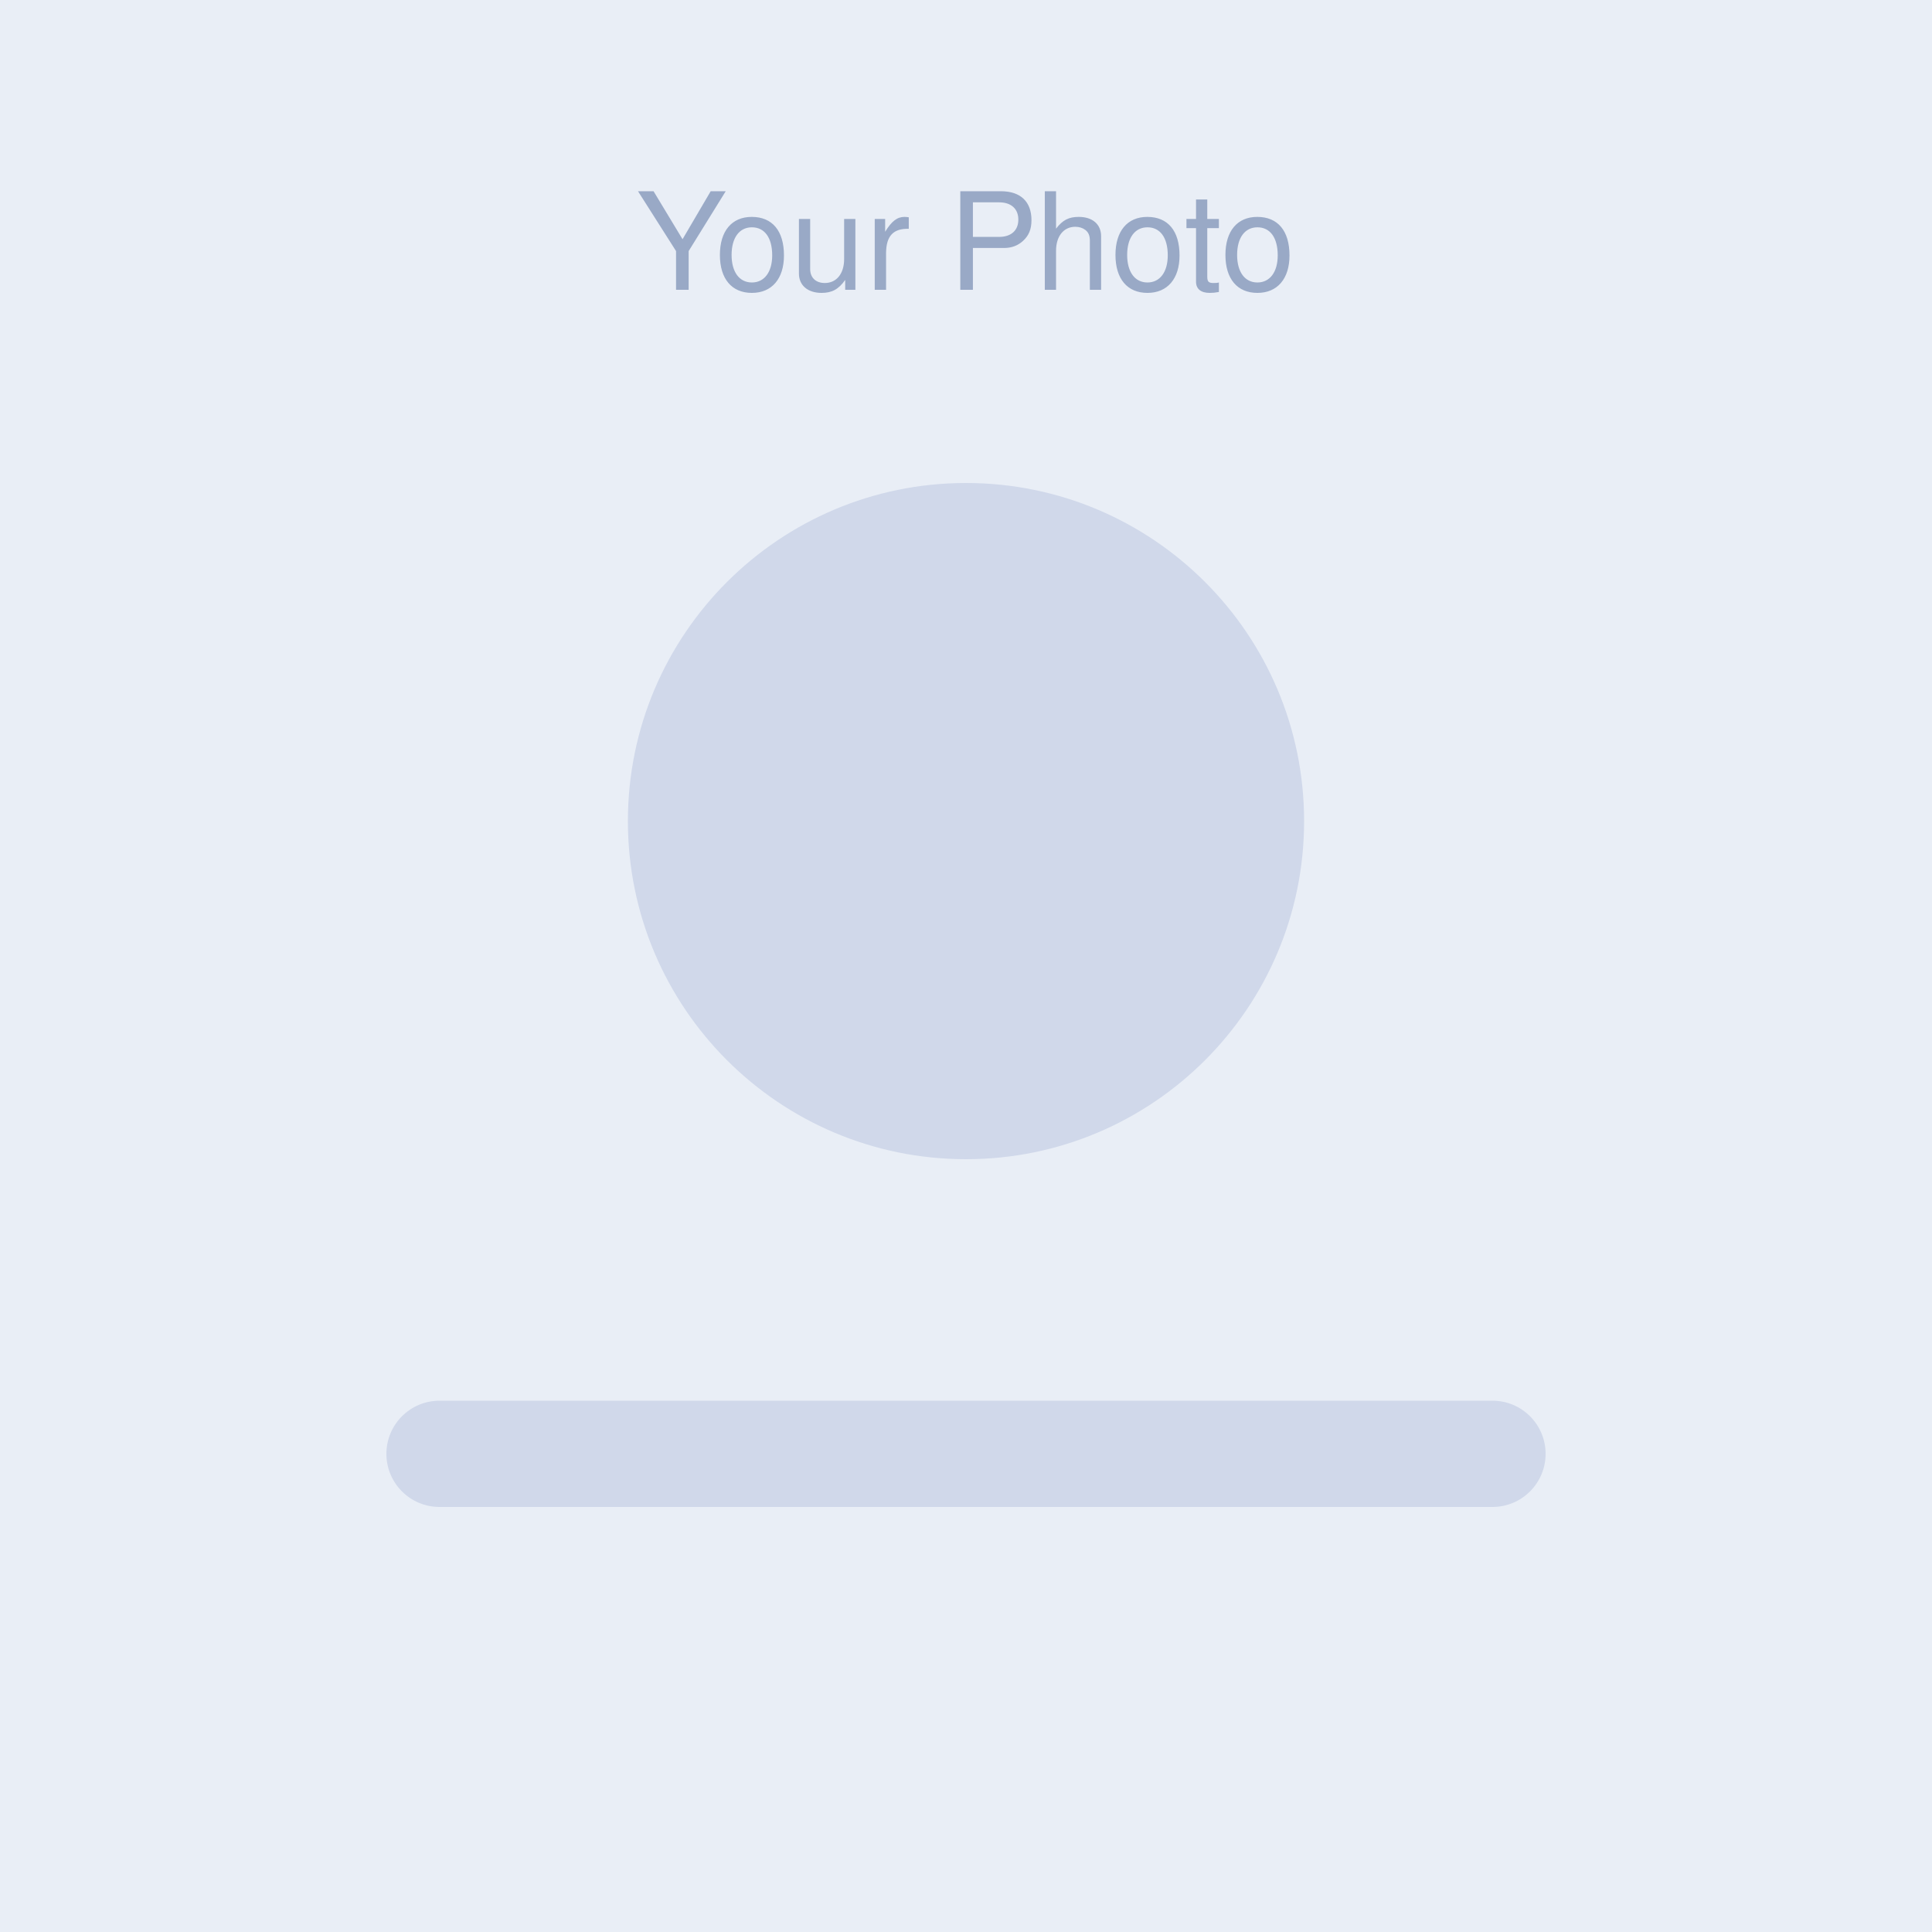
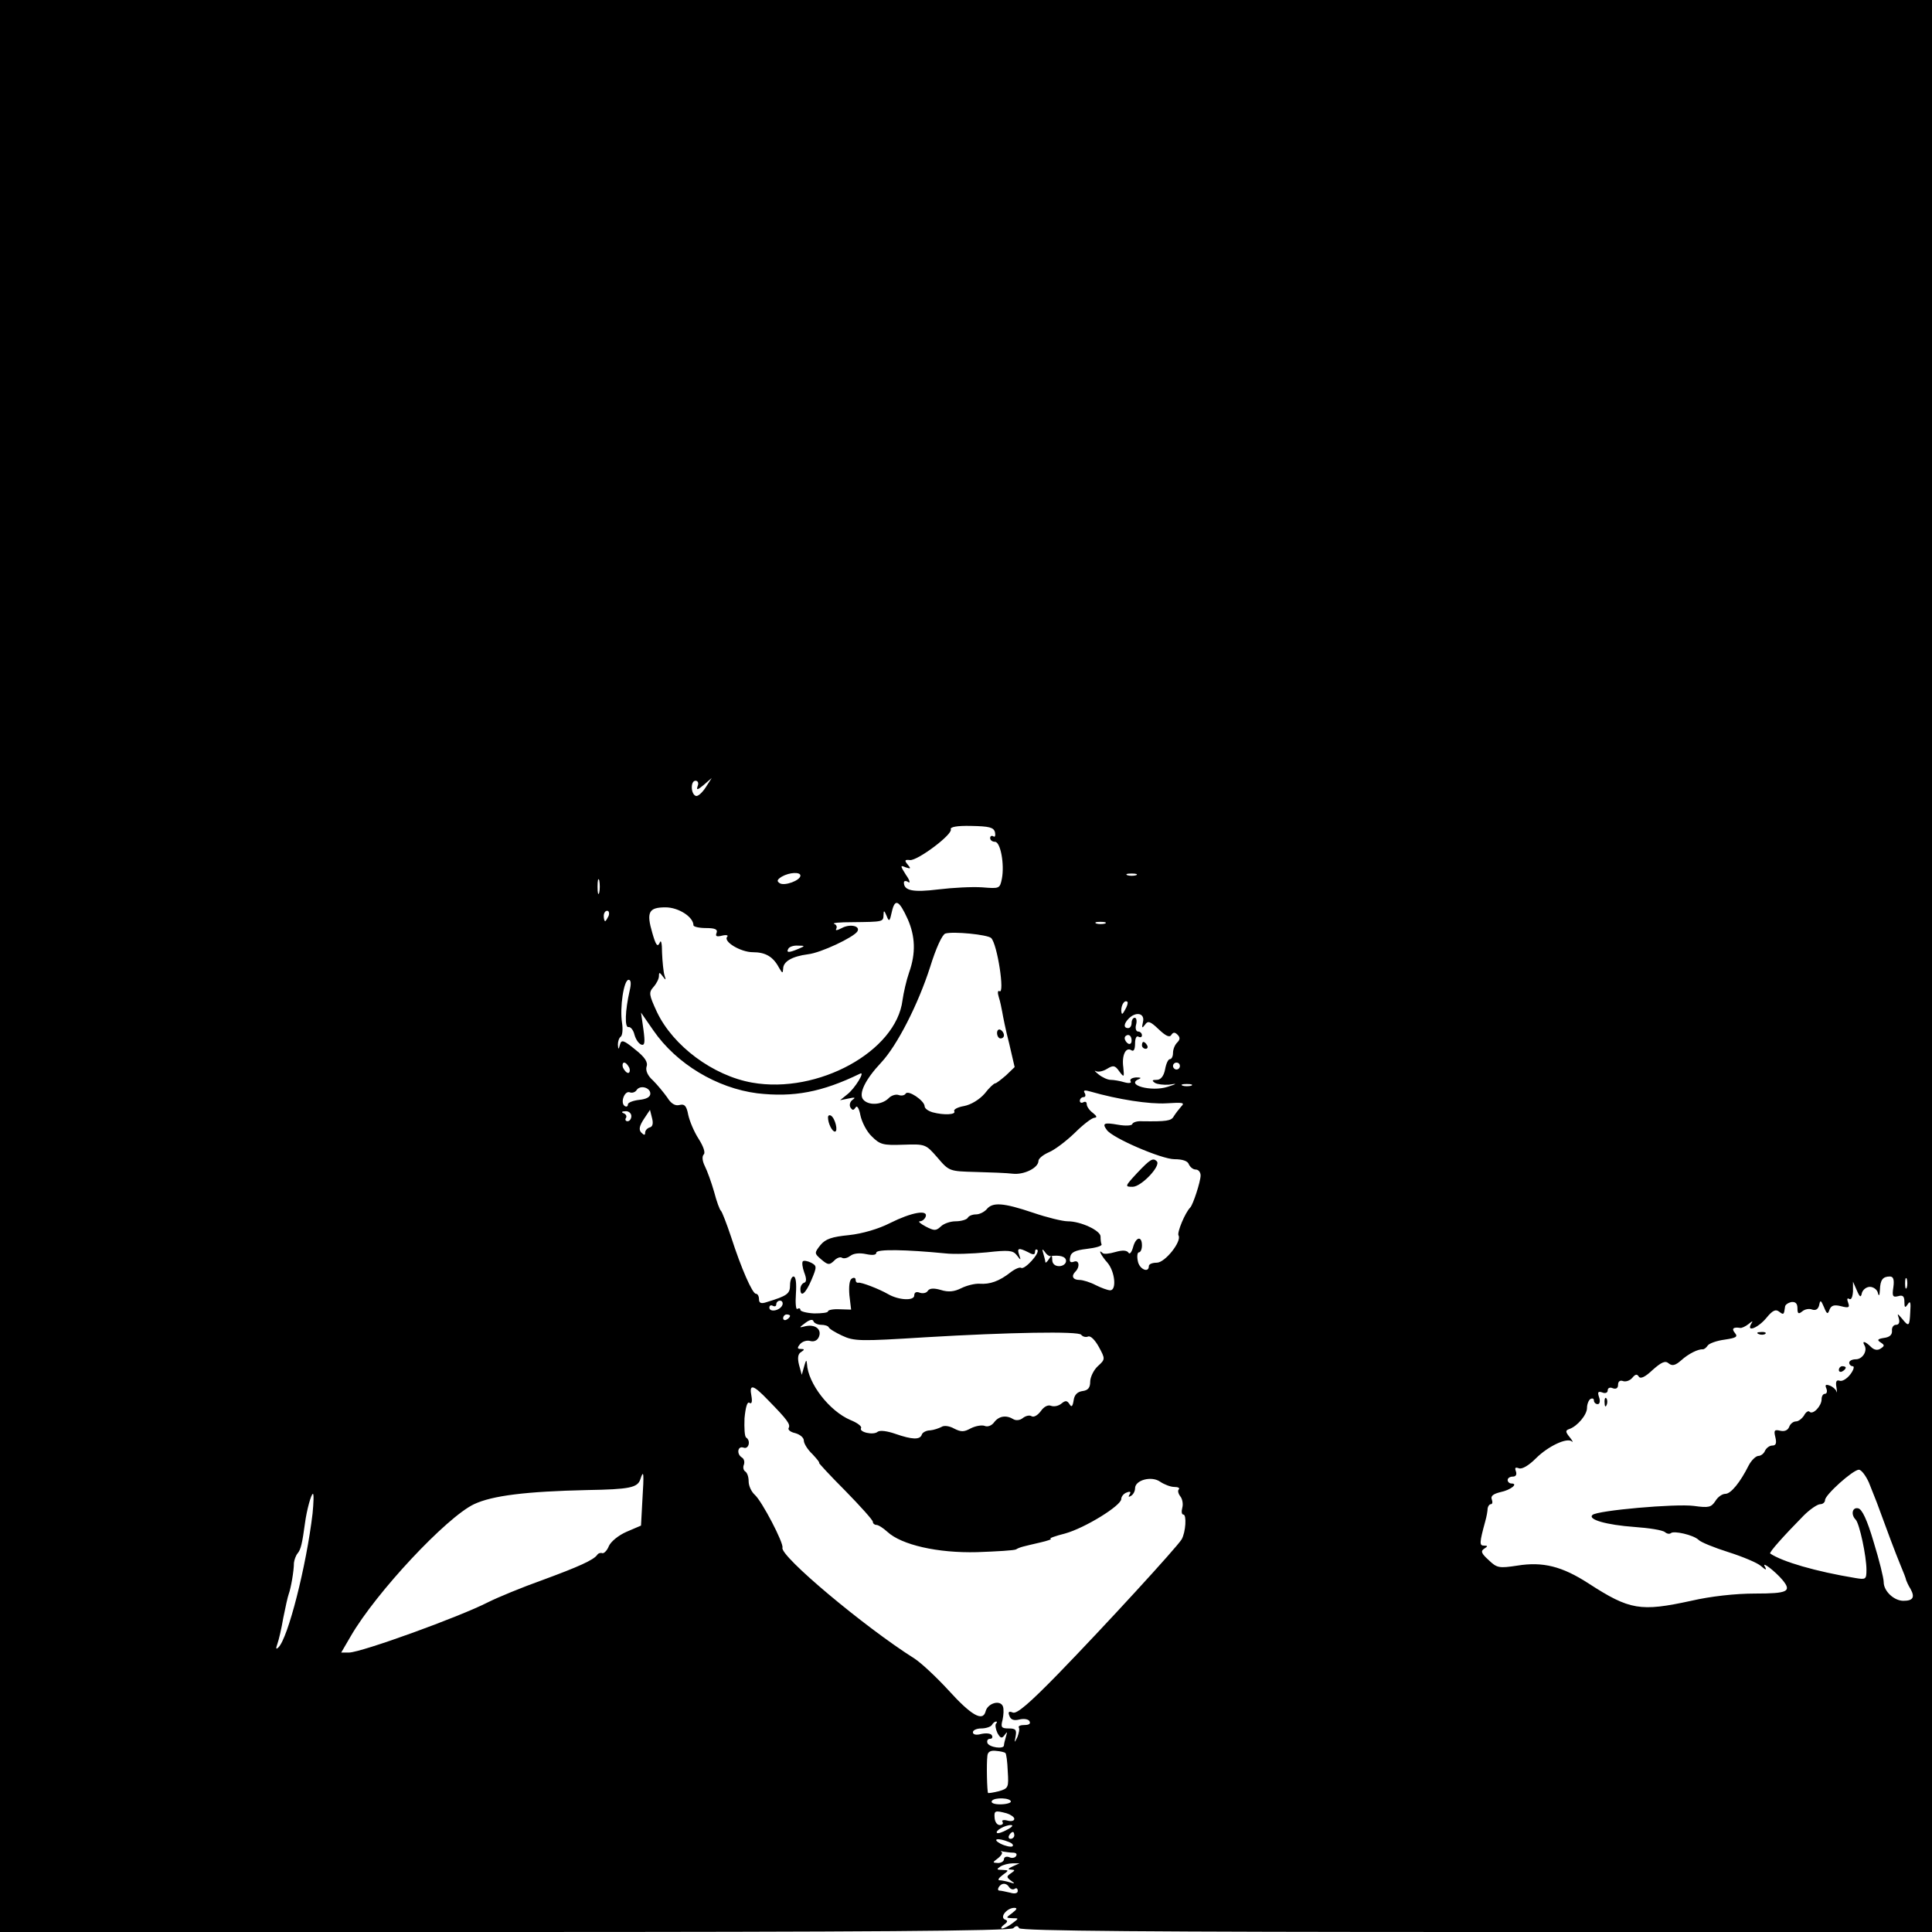
- <svg xmlns="http://www.w3.org/2000/svg" width="400" height="400" viewBox="0 0 400 400" role="img" aria-label="Profile placeholder">
-   <rect width="100%" height="100%" fill="#e9eef6" />
-   <g transform="translate(200,170)">
-     <circle cx="0" cy="0" r="70" fill="#d0d8ea" />
+ <svg xmlns="http://www.w3.org/2000/svg" version="1.0" width="560pt" height="560pt" viewBox="0 0 560 560" preserveAspectRatio="xMidYMid meet">
+   <g transform="translate(0,560) scale(0.1,-0.1)" fill="#000000" stroke="none">
+     <path d="M0 2800 l0 -2800 1463 0 c1040 0 1466 3 1474 11 8 8 13 8 17 0 5 -8 387 -11 1327 -11 l1319 0 0 2800 0 2800 -2800 0 -2800 0 0 -2800z m2022 521 c-4 -12 0 -11 18 4 l23 20 -18 -28 c-10 -15 -22 -26 -28 -24 -15 5 -16 44 -1 44 7 0 10 -7 6 -16z m862 -133 c2 -10 0 -16 -5 -12 -5 3 -9 0 -9 -5 0 -6 6 -11 14 -11 16 0 28 -65 20 -107 -6 -29 -7 -29 -57 -25 -29 2 -86 -1 -127 -6 -73 -9 -100 -4 -100 20 0 5 6 6 13 1 6 -4 4 6 -7 21 -17 27 -17 29 -1 22 15 -5 16 -4 6 8 -10 12 -9 15 7 13 23 -1 123 74 118 89 -3 7 18 11 59 10 52 -1 65 -4 69 -18z m-564 -126 c0 -14 -46 -31 -60 -22 -9 6 -8 10 6 19 23 13 54 14 54 3z m973 1 c-7 -2 -19 -2 -25 0 -7 3 -2 5 12 5 14 0 19 -2 13 -5z m-1556 -50 c-3 -10 -5 -2 -5 17 0 19 2 27 5 18 2 -10 2 -26 0 -35z m894 -77 c22 -50 24 -99 4 -155 -8 -23 -16 -59 -19 -80 -18 -148 -245 -273 -436 -239 -113 20 -229 106 -276 205 -23 50 -24 56 -10 72 9 10 16 24 16 32 0 12 2 11 11 -1 9 -12 10 -12 5 3 -3 10 -6 40 -7 65 0 29 -3 40 -7 29 -6 -13 -11 -7 -21 28 -18 61 -11 75 38 75 38 0 81 -28 81 -52 0 -4 16 -8 36 -8 27 0 35 -4 31 -14 -4 -10 0 -12 16 -8 12 3 19 1 15 -3 -13 -14 39 -45 74 -45 37 0 59 -13 76 -45 10 -17 11 -17 12 -3 0 21 26 36 72 42 37 4 132 49 143 66 10 16 -21 23 -45 10 -13 -7 -20 -8 -16 -2 3 6 0 12 -6 14 -7 3 16 5 52 5 91 1 90 1 91 21 0 14 2 14 9 -3 7 -18 9 -16 15 12 9 40 21 34 46 -21z m-867 9 c-4 -8 -8 -15 -10 -15 -2 0 -4 7 -4 15 0 8 4 15 10 15 5 0 7 -7 4 -15z m1439 -22 c-7 -2 -19 -2 -25 0 -7 3 -2 5 12 5 14 0 19 -2 13 -5z m-330 -42 c18 -18 40 -164 24 -154 -5 3 -6 -4 -2 -17 4 -12 8 -32 10 -43 2 -12 10 -53 20 -91 l16 -69 -25 -24 c-14 -12 -28 -23 -31 -23 -4 0 -18 -13 -31 -30 -15 -17 -39 -32 -60 -36 -18 -3 -31 -10 -28 -15 6 -10 -30 -12 -63 -3 -13 4 -23 11 -23 18 -1 16 -48 48 -55 36 -3 -5 -12 -7 -20 -4 -8 3 -22 -1 -30 -10 -20 -19 -58 -21 -73 -3 -14 17 6 58 52 107 46 49 107 168 142 277 17 55 35 94 44 97 22 7 123 -3 133 -13z m-558 -31 c-28 -12 -37 -12 -30 0 3 6 16 10 28 9 21 0 21 -1 2 -9z m-490 -122 c-13 -57 -15 -108 -3 -105 6 1 14 -9 17 -22 4 -14 12 -26 20 -29 10 -3 11 7 6 44 l-7 49 36 -52 c67 -97 184 -167 301 -182 105 -12 187 3 298 57 16 8 -15 -43 -37 -60 l-21 -17 25 5 c18 4 21 3 11 -4 -7 -5 -10 -15 -6 -22 6 -9 9 -9 15 0 4 7 10 -2 14 -23 4 -19 18 -47 33 -61 24 -24 33 -26 91 -24 64 2 65 2 99 -37 34 -40 35 -40 111 -42 42 -1 91 -3 107 -5 33 -4 75 17 75 37 0 7 14 18 30 25 17 7 50 32 75 56 24 24 50 44 57 44 9 1 7 5 -4 14 -10 7 -18 19 -18 25 0 7 -4 9 -10 6 -5 -3 -10 -1 -10 4 0 6 5 11 11 11 5 0 7 5 3 12 -5 8 0 9 17 4 80 -23 171 -37 220 -34 48 3 54 2 43 -9 -7 -8 -17 -21 -22 -29 -7 -13 -21 -15 -92 -14 -14 1 -26 -3 -28 -8 -1 -5 -20 -6 -42 -2 -40 7 -46 4 -32 -15 15 -23 159 -85 196 -85 23 0 39 -5 42 -15 4 -8 12 -15 20 -15 8 0 14 -8 14 -17 0 -18 -22 -85 -30 -93 -15 -15 -39 -73 -34 -81 10 -17 -39 -79 -63 -79 -13 0 -23 -4 -23 -10 0 -21 -28 -9 -32 15 -3 14 -1 25 3 25 5 0 9 9 9 20 0 29 -18 25 -26 -6 -4 -14 -10 -21 -13 -15 -5 7 -17 8 -38 2 -17 -5 -34 -7 -37 -3 -15 14 -4 -8 14 -28 22 -26 27 -80 8 -80 -7 0 -26 7 -42 15 -15 8 -37 15 -47 15 -19 0 -25 11 -12 24 14 14 11 35 -4 29 -11 -4 -14 0 -11 13 2 14 14 20 48 24 25 3 44 8 43 13 -2 4 -3 14 -3 23 0 17 -57 44 -95 44 -15 0 -60 11 -101 25 -86 29 -117 31 -134 10 -7 -8 -21 -15 -31 -15 -10 0 -21 -4 -24 -10 -3 -5 -19 -10 -35 -10 -16 0 -35 -7 -43 -15 -14 -13 -19 -13 -44 0 -15 8 -23 15 -17 15 7 0 14 6 17 13 8 22 -41 13 -103 -18 -33 -17 -81 -31 -119 -35 -50 -5 -68 -11 -83 -29 -18 -23 -18 -24 3 -42 19 -16 23 -16 36 -4 8 9 19 13 24 9 6 -3 16 0 24 6 9 7 26 9 45 5 19 -4 30 -3 30 4 0 11 87 9 200 -2 25 -3 79 -1 120 3 63 7 76 6 87 -8 12 -16 13 -16 7 1 -7 20 -1 21 27 7 14 -8 19 -7 19 1 0 7 3 9 7 6 8 -9 -37 -58 -47 -52 -4 3 -18 -3 -31 -13 -33 -26 -60 -35 -89 -33 -14 1 -38 -5 -54 -13 -20 -10 -37 -12 -59 -5 -21 6 -33 5 -38 -3 -4 -6 -14 -8 -23 -5 -10 4 -16 1 -16 -8 0 -16 -45 -14 -76 4 -26 15 -78 35 -86 33 -5 -1 -8 3 -8 9 0 5 -5 7 -11 3 -7 -4 -9 -23 -7 -48 l5 -42 -33 1 c-19 1 -34 -2 -34 -6 0 -4 -18 -6 -40 -6 -22 1 -40 6 -40 10 0 5 -4 6 -9 3 -4 -3 -6 17 -4 44 2 30 0 50 -7 50 -5 0 -10 -11 -10 -25 0 -25 -8 -31 -67 -49 -17 -6 -23 -3 -23 8 0 9 -4 16 -9 16 -10 0 -42 72 -72 165 -13 39 -26 72 -29 75 -4 3 -13 28 -20 55 -8 28 -20 61 -27 75 -7 14 -9 28 -3 34 5 5 -1 23 -15 45 -13 20 -26 51 -30 69 -5 27 -11 33 -26 29 -12 -3 -24 4 -35 22 -10 14 -28 36 -41 49 -16 14 -22 29 -19 40 5 13 -5 28 -33 50 -34 28 -40 29 -44 14 -4 -15 -5 -15 -6 0 0 9 3 19 8 23 5 3 7 21 4 40 -7 44 5 125 19 125 7 0 8 -11 3 -32z m1436 -55 c-8 -15 -10 -15 -11 -2 0 17 10 32 18 25 2 -3 -1 -13 -7 -23z m52 -35 c-4 -18 -3 -20 6 -8 8 12 15 10 39 -13 21 -20 32 -25 37 -17 5 8 10 9 18 1 8 -8 8 -14 -1 -23 -7 -7 -12 -20 -12 -30 0 -10 -4 -18 -9 -18 -5 0 -11 -13 -14 -30 -4 -20 -13 -30 -24 -30 -14 0 -15 -2 -5 -9 7 -4 25 -6 40 -5 25 4 25 3 -3 -6 -48 -16 -126 6 -82 23 6 3 2 4 -10 4 -12 -1 -19 -5 -16 -11 4 -5 -4 -7 -18 -3 -13 4 -31 7 -40 7 -8 0 -24 7 -35 16 -10 8 -14 13 -7 9 7 -3 21 0 32 7 18 11 23 10 35 -7 14 -19 15 -18 12 11 -5 35 7 60 23 50 7 -5 11 2 11 19 0 15 4 24 10 20 6 -3 10 -1 10 4 0 6 -5 11 -11 11 -6 0 -9 9 -6 20 3 11 1 20 -4 20 -5 0 -9 -7 -9 -15 0 -8 -4 -15 -10 -15 -14 0 -13 13 2 28 21 21 47 15 41 -10z m-33 -54 c0 -8 -4 -12 -10 -9 -5 3 -10 10 -10 16 0 5 5 9 10 9 6 0 10 -7 10 -16z m-1456 -79 c3 -8 1 -15 -3 -15 -5 0 -11 7 -15 15 -3 8 -1 15 3 15 5 0 11 -7 15 -15z m1596 5 c0 -5 -4 -10 -10 -10 -5 0 -10 5 -10 10 0 6 5 10 10 10 6 0 10 -4 10 -10z m33 -57 c-7 -2 -19 -2 -25 0 -7 3 -2 5 12 5 14 0 19 -2 13 -5z m-1568 -23 c0 -10 -12 -16 -32 -18 -18 -2 -33 -8 -33 -13 0 -6 -4 -8 -9 -5 -14 9 -1 45 14 40 7 -3 16 0 20 6 10 16 40 8 40 -10z m-55 -65 c0 -8 -5 -15 -11 -15 -5 0 -8 4 -5 9 4 5 0 12 -6 14 -8 3 -6 6 5 6 9 1 17 -6 17 -14z m53 -33 c-7 -2 -13 -9 -13 -15 0 -8 -3 -8 -11 0 -8 8 -6 19 7 39 l18 27 6 -24 c4 -15 2 -25 -7 -27z m1161 -373 c28 4 46 -1 46 -14 0 -8 -9 -15 -20 -15 -12 0 -20 7 -20 18 0 14 -2 15 -10 2 -5 -8 -10 -12 -10 -8 0 3 -3 15 -6 25 -4 13 -3 14 4 5 5 -8 12 -13 16 -13z m2444 -90 c-4 -26 -2 -30 14 -26 13 4 18 0 18 -16 0 -18 2 -19 10 -7 7 11 9 5 7 -22 -2 -43 -4 -45 -24 -20 -14 16 -14 16 -9 0 3 -11 0 -18 -8 -18 -8 0 -13 -8 -12 -17 1 -12 -7 -19 -23 -21 -19 -3 -21 -6 -10 -13 12 -8 12 -10 0 -18 -9 -6 -19 -4 -28 5 -16 16 -27 19 -19 5 10 -16 -5 -41 -25 -41 -10 0 -19 -4 -19 -10 0 -5 5 -10 10 -10 6 0 3 -11 -7 -24 -10 -13 -24 -21 -31 -18 -9 3 -12 -3 -9 -19 2 -13 2 -19 0 -12 -2 6 -11 14 -20 17 -11 4 -14 2 -9 -9 3 -8 1 -15 -4 -15 -6 0 -10 -7 -10 -16 0 -19 -25 -46 -35 -36 -3 4 -11 -1 -16 -11 -6 -9 -16 -17 -23 -17 -8 0 -17 -7 -20 -16 -4 -10 -14 -14 -26 -11 -17 4 -19 1 -14 -19 4 -17 2 -24 -9 -24 -8 0 -17 -7 -21 -15 -3 -8 -12 -15 -19 -15 -7 0 -20 -12 -28 -27 -25 -50 -52 -83 -68 -83 -9 0 -22 -9 -29 -21 -12 -18 -19 -20 -62 -14 -53 7 -279 -13 -294 -26 -15 -13 39 -29 122 -35 42 -3 81 -9 88 -15 6 -5 13 -6 17 -3 8 8 65 -5 80 -19 6 -7 46 -23 87 -36 41 -13 84 -31 94 -40 15 -13 18 -13 11 -1 -9 16 31 -15 52 -40 27 -33 15 -39 -80 -39 -57 0 -129 -8 -185 -21 -147 -32 -178 -27 -297 50 -77 50 -133 64 -207 52 -53 -8 -59 -7 -83 16 -21 19 -24 26 -13 33 11 7 11 9 -1 9 -13 0 -13 8 4 70 4 14 7 31 7 38 1 6 5 12 9 12 5 0 6 6 3 14 -4 10 5 16 25 21 30 6 53 25 32 25 -6 0 -11 5 -11 10 0 6 7 10 15 10 9 0 12 6 9 15 -4 11 -2 13 9 9 9 -3 28 8 49 29 35 35 90 61 104 49 5 -4 2 2 -6 12 -13 16 -13 20 -1 24 23 8 51 41 51 61 0 11 5 23 10 26 6 3 10 1 10 -4 0 -6 5 -11 11 -11 6 0 8 9 4 20 -5 15 -3 18 9 14 9 -4 16 -1 16 6 0 7 7 10 15 6 9 -3 15 0 15 10 0 10 6 14 14 11 8 -3 20 1 27 9 9 11 14 12 19 4 5 -8 19 -1 40 19 26 23 37 28 47 19 10 -8 19 -6 36 9 21 19 49 33 63 32 4 0 10 5 14 11 4 6 26 14 49 17 33 5 39 8 30 19 -11 13 -5 18 15 15 4 -1 15 4 24 11 12 10 14 10 8 1 -15 -26 20 -12 44 17 18 22 27 26 37 18 13 -10 14 -9 17 14 0 6 9 12 19 14 11 1 17 -4 17 -18 0 -16 3 -18 14 -9 7 6 20 9 29 5 10 -3 17 1 20 13 3 16 5 15 14 -6 8 -20 11 -22 16 -7 5 12 13 15 33 10 23 -6 26 -4 21 10 -4 10 -3 15 3 11 6 -4 10 6 11 22 l0 28 11 -25 c9 -21 12 -22 15 -7 3 9 13 17 23 17 10 0 21 -8 23 -17 3 -12 5 -9 6 8 1 29 8 39 29 39 10 0 13 -9 10 -31z m39 -1 c-3 -7 -5 -2 -5 12 0 14 2 19 5 13 2 -7 2 -19 0 -25z m-3259 -50 c-6 -17 -38 -23 -38 -8 0 6 5 8 10 5 6 -3 10 -1 10 4 0 6 5 11 11 11 6 0 9 -6 7 -12z m22 -32 c0 -3 -4 -8 -10 -11 -5 -3 -10 -1 -10 4 0 6 5 11 10 11 6 0 10 -2 10 -4z m90 -26 c10 0 20 -3 22 -7 2 -5 19 -15 38 -24 36 -17 52 -17 245 -5 236 14 443 18 449 7 4 -5 12 -8 20 -5 7 3 20 -10 31 -30 19 -35 19 -36 -3 -56 -12 -11 -22 -32 -22 -45 0 -17 -6 -25 -22 -27 -15 -2 -24 -11 -26 -27 -3 -18 -6 -21 -12 -11 -7 11 -12 11 -23 2 -8 -7 -21 -10 -30 -7 -9 4 -21 -2 -30 -15 -9 -12 -20 -19 -27 -15 -6 4 -17 1 -25 -5 -8 -7 -20 -8 -27 -4 -21 13 -42 10 -56 -8 -7 -10 -19 -15 -28 -11 -8 3 -26 0 -40 -7 -20 -11 -28 -11 -48 -1 -14 8 -30 10 -37 5 -8 -4 -22 -9 -33 -10 -11 0 -22 -6 -24 -12 -5 -16 -28 -15 -77 2 -23 8 -44 11 -51 6 -12 -11 -56 -1 -48 11 2 5 -11 15 -31 23 -61 26 -123 106 -126 163 -1 13 -3 11 -8 -7 l-7 -25 -8 29 c-5 20 -3 32 6 37 11 7 10 9 -1 9 -10 0 -11 3 -2 14 7 8 20 12 30 9 11 -3 21 2 25 13 8 21 -11 36 -39 30 -20 -5 -20 -5 0 10 12 9 21 11 23 4 2 -5 12 -10 22 -10z m-153 -219 c55 -56 65 -70 59 -80 -3 -5 5 -12 19 -15 14 -4 25 -13 25 -22 0 -8 11 -26 25 -39 13 -14 22 -25 19 -25 -2 0 32 -37 76 -81 44 -45 80 -85 80 -90 0 -5 5 -9 10 -9 6 0 20 -9 32 -20 41 -38 146 -62 260 -59 57 2 108 5 113 8 12 7 19 8 70 20 22 5 36 10 30 11 -5 1 14 8 42 15 58 16 163 81 163 100 0 7 7 16 16 19 10 4 13 2 8 -6 -4 -7 -3 -8 4 -4 7 4 12 14 12 22 0 24 48 37 73 19 12 -8 30 -15 41 -15 11 0 16 -3 13 -7 -4 -3 -2 -12 4 -20 6 -7 9 -22 6 -33 -3 -11 -2 -20 3 -20 10 0 7 -51 -5 -72 -14 -23 -221 -249 -359 -391 -82 -84 -118 -115 -130 -111 -12 5 -15 2 -10 -10 4 -11 13 -14 29 -10 13 3 26 1 29 -5 4 -7 -1 -11 -14 -11 -12 0 -19 -3 -17 -7 3 -5 0 -17 -4 -28 -9 -18 -9 -18 -5 3 3 18 0 22 -20 22 -21 0 -24 3 -18 25 3 14 4 31 1 39 -8 20 -44 9 -50 -14 -8 -32 -42 -12 -109 62 -35 38 -79 79 -98 91 -144 91 -390 297 -382 321 4 13 -59 134 -80 153 -10 9 -18 26 -18 39 0 13 -4 25 -10 29 -5 3 -7 12 -4 19 3 8 1 17 -5 21 -17 10 -13 35 4 29 15 -6 22 20 8 29 -5 3 -6 28 -5 56 3 32 8 49 14 45 7 -5 9 3 6 20 -7 36 5 33 49 -13z m3190 -238 c8 -21 19 -47 23 -58 31 -85 54 -146 68 -180 9 -21 17 -42 17 -45 1 -3 6 -15 13 -26 13 -24 7 -34 -21 -34 -27 0 -57 28 -57 54 0 12 -13 64 -29 116 -19 65 -34 96 -45 98 -17 4 -22 -18 -7 -33 11 -12 31 -106 31 -145 0 -28 -2 -29 -32 -24 -115 19 -211 47 -247 71 -4 3 39 51 97 110 18 18 40 33 48 33 8 0 14 6 14 12 0 15 80 87 98 88 7 0 20 -17 29 -37z m-3555 -51 l-4 -74 -42 -18 c-23 -10 -45 -28 -51 -41 -5 -13 -14 -22 -19 -21 -5 2 -12 0 -15 -5 -11 -15 -53 -34 -159 -73 -59 -21 -129 -50 -157 -64 -84 -43 -366 -145 -403 -146 l-23 0 28 48 c73 126 277 344 357 382 53 25 151 37 328 41 123 2 146 7 154 31 10 31 11 18 6 -60z m-956 -39 c-18 -152 -71 -361 -99 -388 -7 -7 -8 -4 -3 10 4 11 12 45 17 75 6 30 13 62 16 70 6 16 15 66 15 90 1 8 5 21 11 28 9 11 13 28 21 87 5 38 18 85 23 85 3 0 2 -26 -1 -57z m1981 -609 c-3 -4 -1 -16 4 -27 9 -16 13 -17 21 -6 8 11 8 10 4 -4 -3 -10 -6 -22 -6 -26 0 -12 -43 -6 -48 7 -2 7 1 12 8 12 6 0 8 5 5 10 -3 6 -17 7 -31 4 -14 -4 -24 -2 -24 5 0 6 11 11 24 11 14 0 28 5 31 10 3 6 9 10 12 10 4 0 3 -3 0 -6z m27 -85 c3 -2 6 -26 7 -53 3 -47 2 -50 -26 -58 -16 -4 -30 -6 -31 -5 -3 3 -5 85 -2 108 1 11 9 16 25 14 13 -1 25 -4 27 -6z m16 -141 c0 -4 -14 -8 -31 -8 -17 0 -28 4 -24 10 7 11 55 9 55 -2z m-12 -34 c12 -4 22 -11 22 -16 0 -6 -9 -8 -20 -5 -11 3 -18 1 -14 -4 3 -5 -1 -9 -8 -9 -8 0 -14 9 -15 20 -2 22 1 23 35 14z m2 -47 c-14 -8 -27 -12 -30 -10 -7 6 23 23 40 23 8 0 4 -6 -10 -13z m20 -17 c0 -5 -5 -10 -11 -10 -5 0 -7 5 -4 10 3 6 8 10 11 10 2 0 4 -4 4 -10z m-16 -19 c11 -4 15 -10 10 -13 -5 -2 -20 1 -34 8 -26 14 -8 18 24 5z m12 -31 c9 0 13 -4 9 -10 -3 -5 -12 -7 -20 -3 -8 3 -15 0 -15 -6 0 -6 -8 -11 -17 -11 -17 1 -17 1 0 14 10 8 14 16 10 18 -4 3 -2 3 5 1 8 -1 20 -3 28 -3z m-1 -40 c-13 -6 -15 -9 -5 -9 13 -1 13 -2 0 -11 -13 -9 -13 -11 0 -21 13 -9 12 -10 -3 -5 -10 3 -24 6 -30 6 -6 0 -2 7 9 15 19 14 19 14 -1 15 -17 0 -17 2 -5 10 8 5 24 9 35 9 l20 0 -20 -9z m-10 -60 c4 -6 11 -8 16 -5 5 4 9 1 9 -6 0 -7 -9 -9 -22 -5 -13 3 -27 6 -31 6 -5 0 -5 5 -2 10 8 13 22 13 30 0z m9 -75 c-19 -14 -19 -14 0 -15 20 0 20 0 0 -15 -10 -8 -23 -14 -29 -15 -5 0 -3 5 5 11 11 8 12 12 3 15 -16 7 5 33 26 34 11 0 9 -4 -5 -15z" />
+     <path d="M2890 2606 c0 -9 5 -16 10 -16 6 0 10 4 10 9 0 6 -4 13 -10 16 -5 3 -10 -1 -10 -9z" />
+     <path d="M2400 2361 c0 -17 12 -41 20 -41 10 0 1 38 -11 46 -5 3 -9 1 -9 -5z" />
+     <path d="M3296 2200 c-36 -39 -36 -40 -13 -40 25 0 83 61 70 74 -11 11 -19 6 -57 -34z" />
+     <path d="M2327 1944 c-3 -4 -1 -18 4 -32 7 -18 7 -28 0 -30 -6 -2 -11 -10 -11 -18 0 -26 15 -14 32 26 16 38 16 41 -1 50 -10 5 -21 7 -24 4z" />
+     <path d="M3310 2570 c0 -5 5 -10 11 -10 5 0 7 5 4 10 -3 6 -8 10 -11 10 -2 0 -4 -4 -4 -10z" />
+     <path d="M5098 1733 c7 -3 16 -2 19 1 4 3 -2 6 -13 5 -11 0 -14 -3 -6 -6z" />
+     <path d="M5330 1629 c0 -5 5 -7 10 -4 6 3 10 8 10 11 0 2 -4 4 -10 4 -5 0 -10 -5 -10 -11z" />
+     <path d="M4651 1534 c0 -11 3 -14 6 -6 3 7 2 16 -1 19 -3 4 -6 -2 -5 -13z" />
  </g>
-   <g transform="translate(200,300)">
-     <rect x="-120" y="-10" width="240" height="22" rx="11" fill="#d0d8ea" />
-   </g>
-   <text x="200" y="60" font-family="Helvetica, Arial, sans-serif" font-size="28" fill="#99a9c6" text-anchor="middle">Your Photo</text>
</svg>
